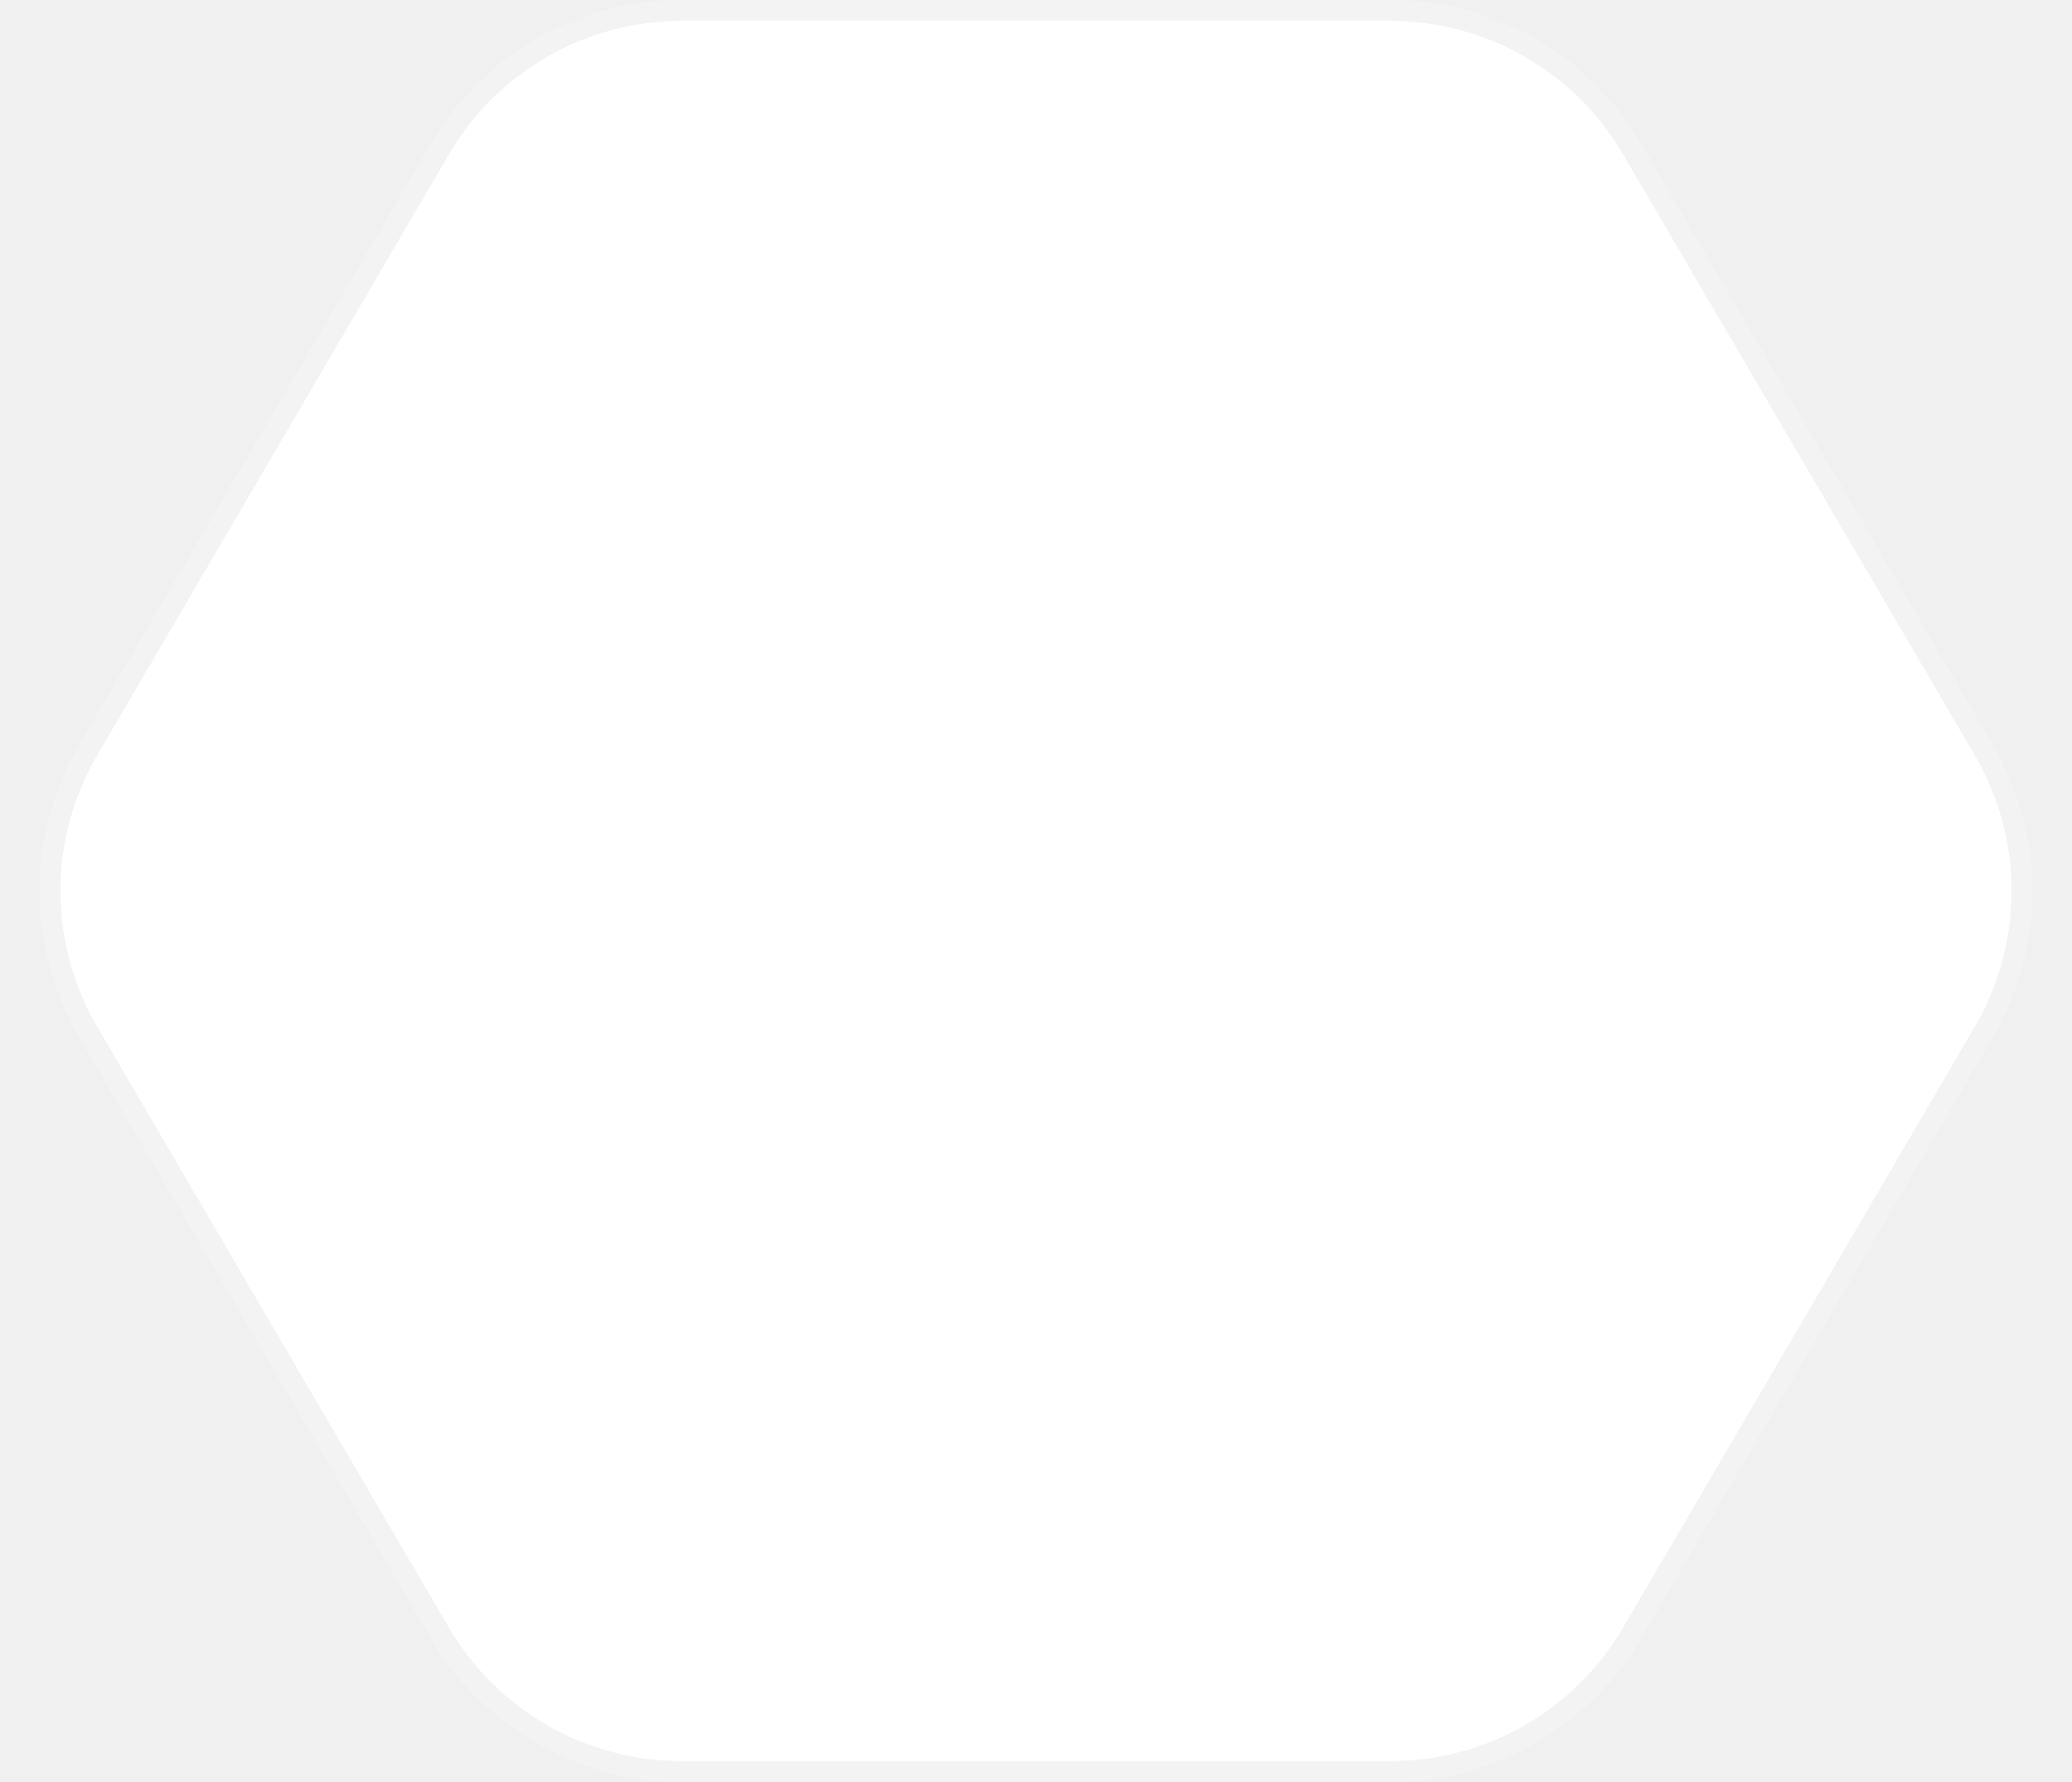
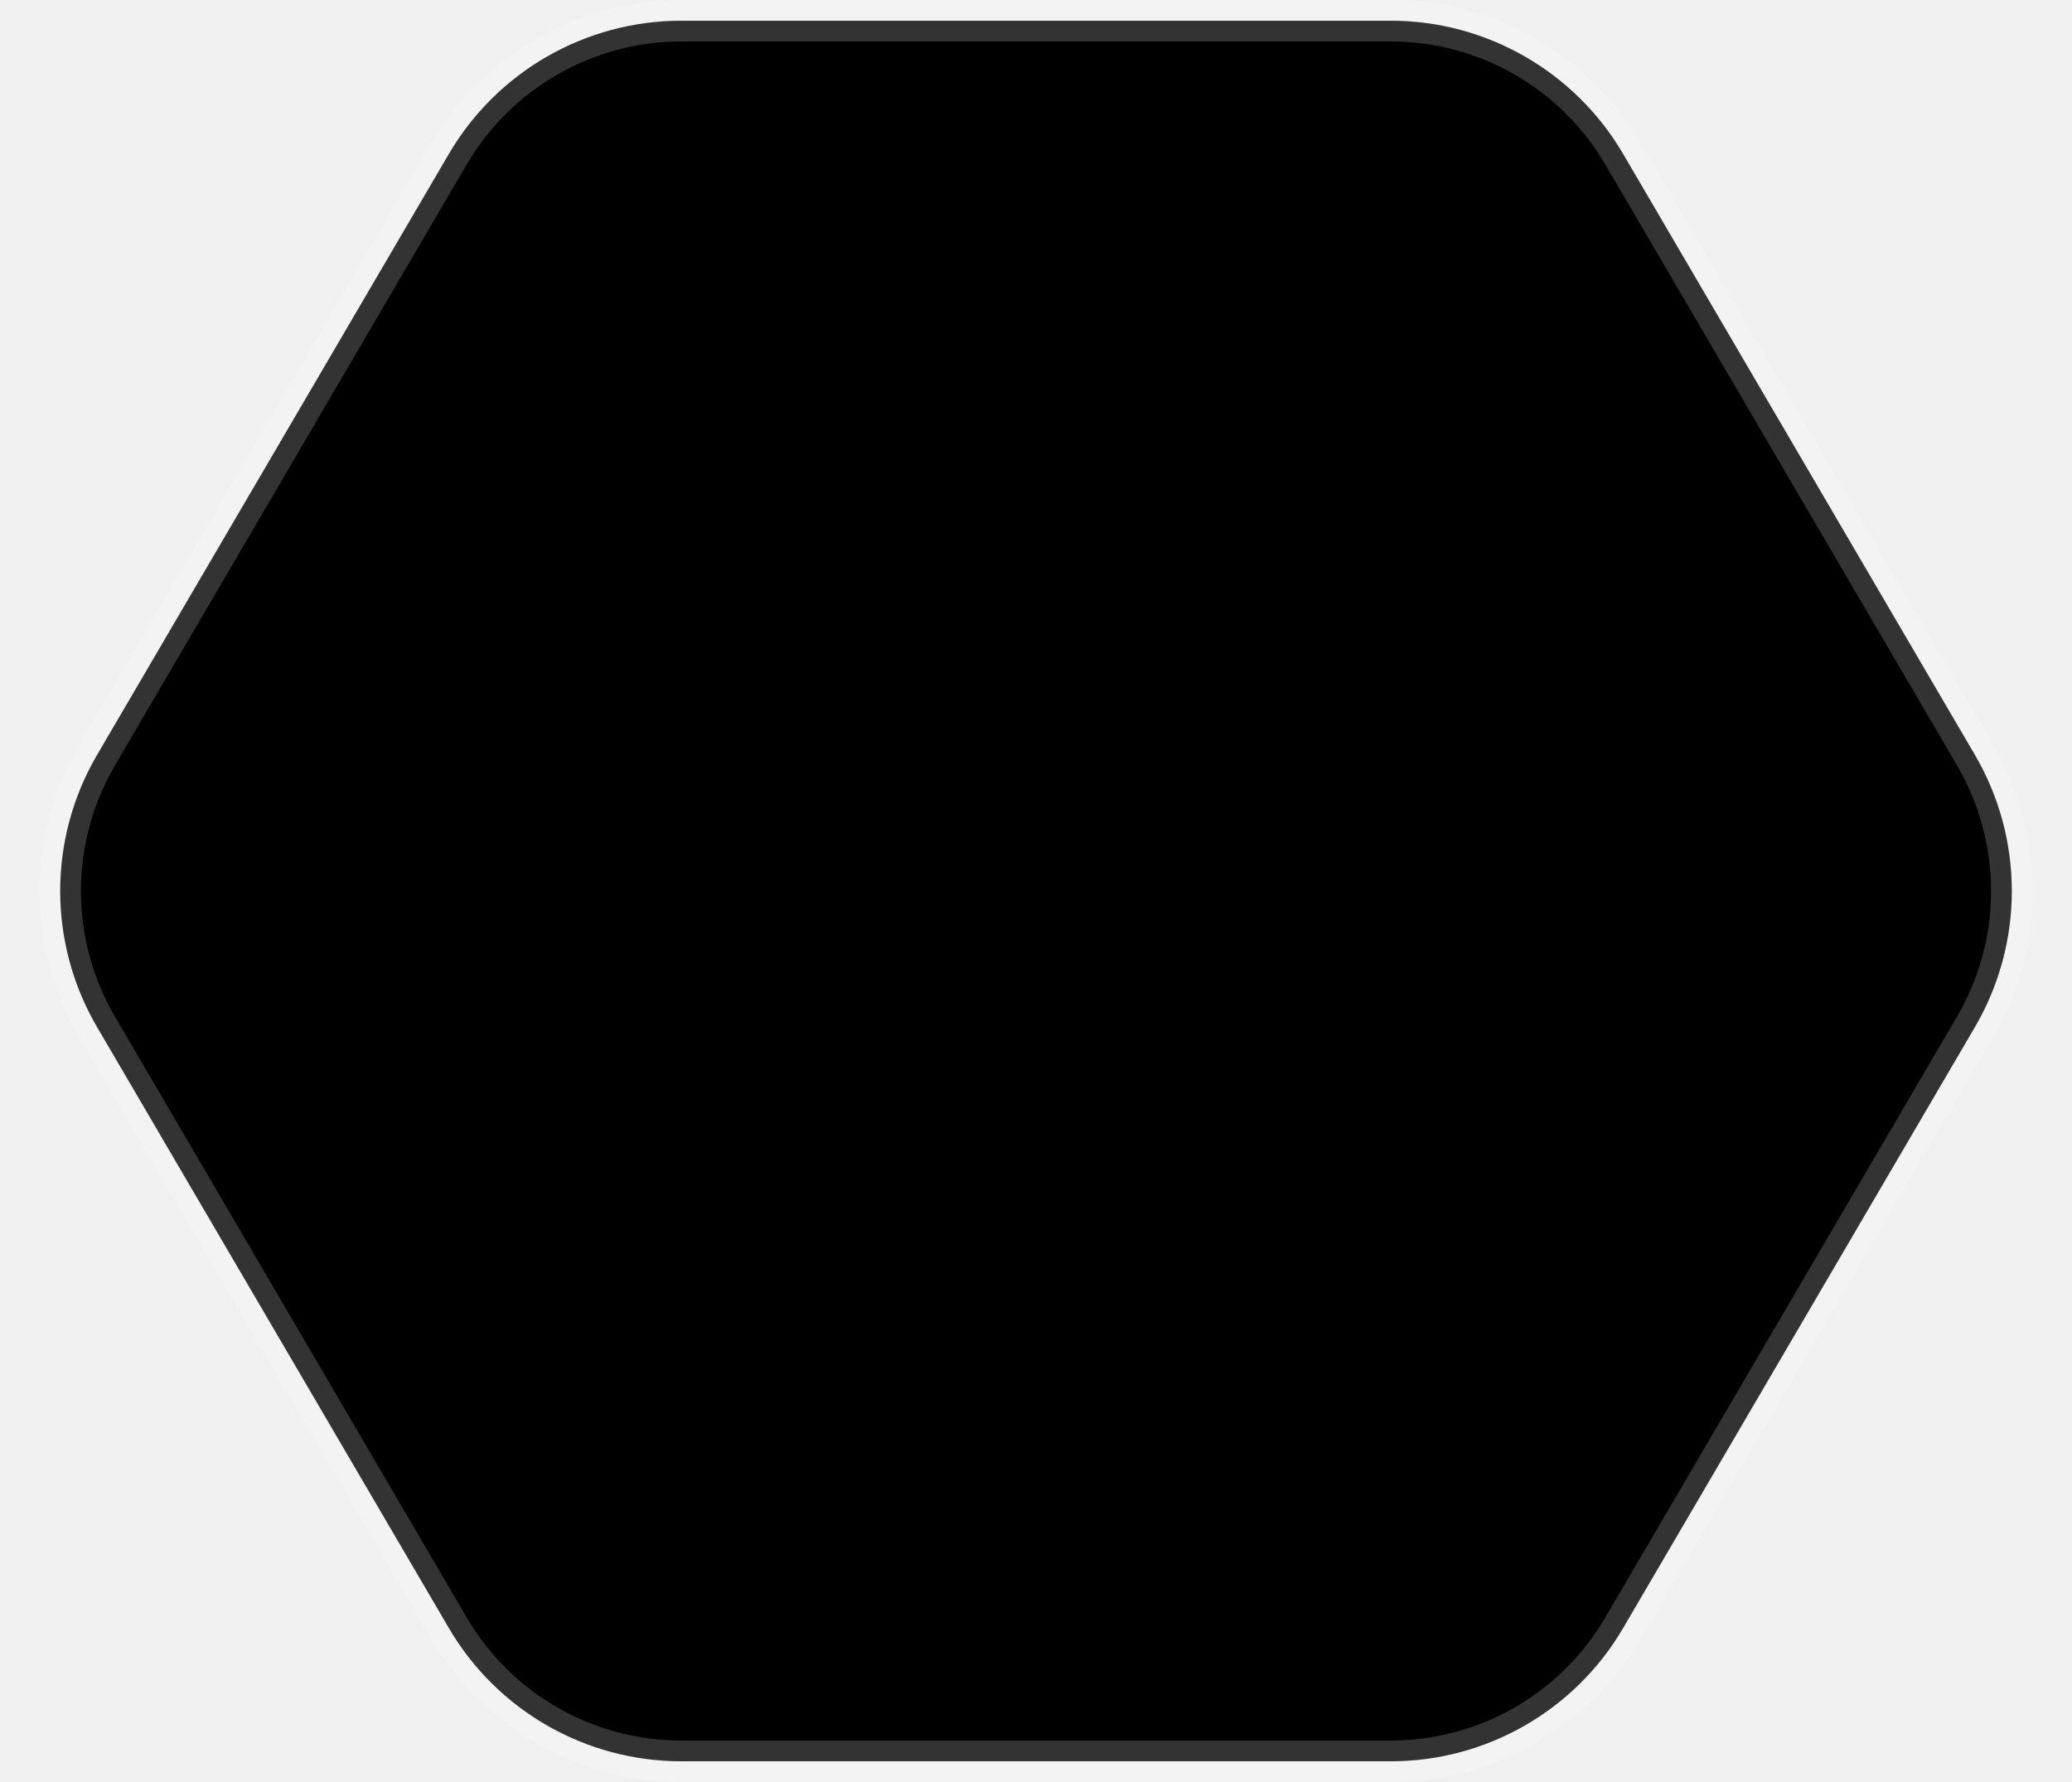
- <svg xmlns="http://www.w3.org/2000/svg" width="50" height="43" viewBox="0 0 50 43" fill="white" stroke="lightgray">
+ <svg xmlns="http://www.w3.org/2000/svg" width="50" height="43" viewBox="0 0 50 43" stroke="lightgray">
  <path d="M33.56 1C35.691 1 37.661 2.13 38.738 3.969L47.226 18.469C48.322 20.341 48.322 22.659 47.226 24.531L38.738 39.031C37.661 40.87 35.691 42 33.56 42H16.44C14.309 42 12.338 40.87 11.262 39.031L2.774 24.531C1.678 22.659 1.678 20.341 2.774 18.469L11.262 3.969C12.338 2.13 14.309 1 16.44 1L33.56 1Z" fill="url(#pattern0)" />
  <path d="M39.169 3.716C38.003 1.724 35.868 0.5 33.56 0.5L16.44 0.5C14.132 0.5 11.997 1.724 10.831 3.716L2.343 18.216C1.156 20.244 1.156 22.756 2.343 24.784L10.831 39.284C11.997 41.276 14.132 42.5 16.44 42.5H33.56C35.868 42.5 38.003 41.276 39.169 39.284L47.657 24.784C48.844 22.756 48.844 20.244 47.657 18.216L39.169 3.716Z" stroke="white" stroke-opacity="0.2" />
</svg>
